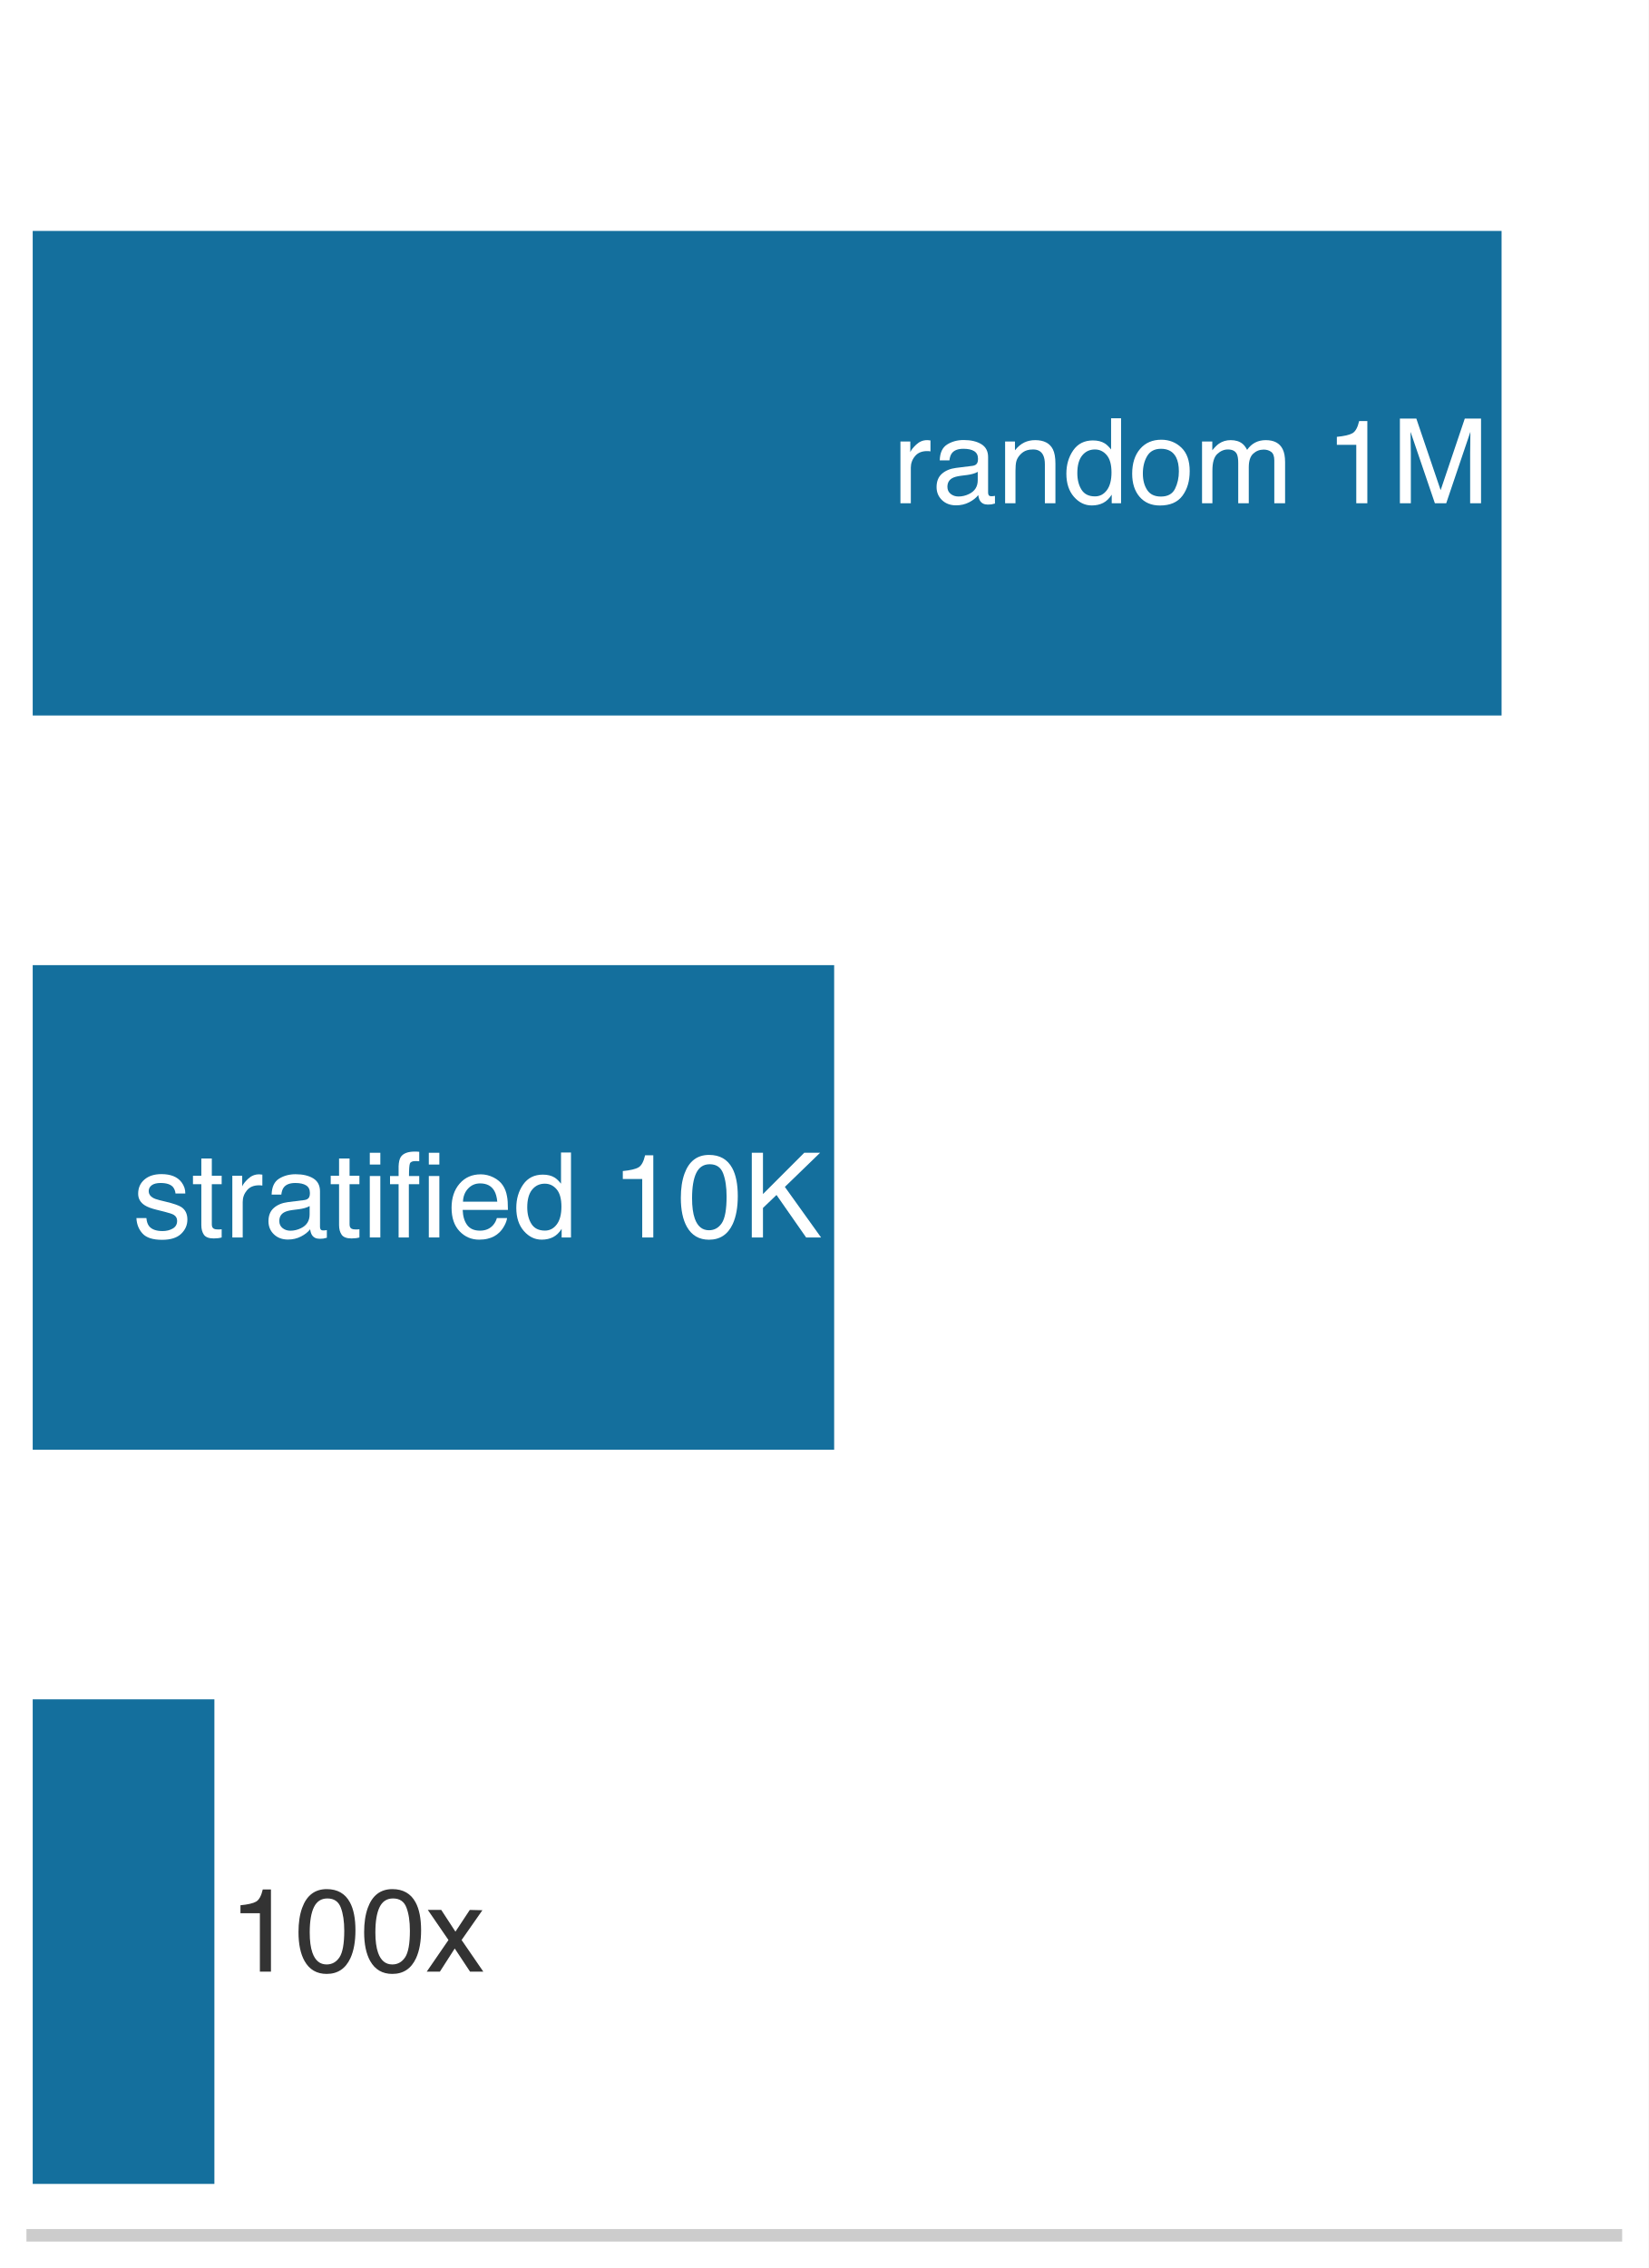
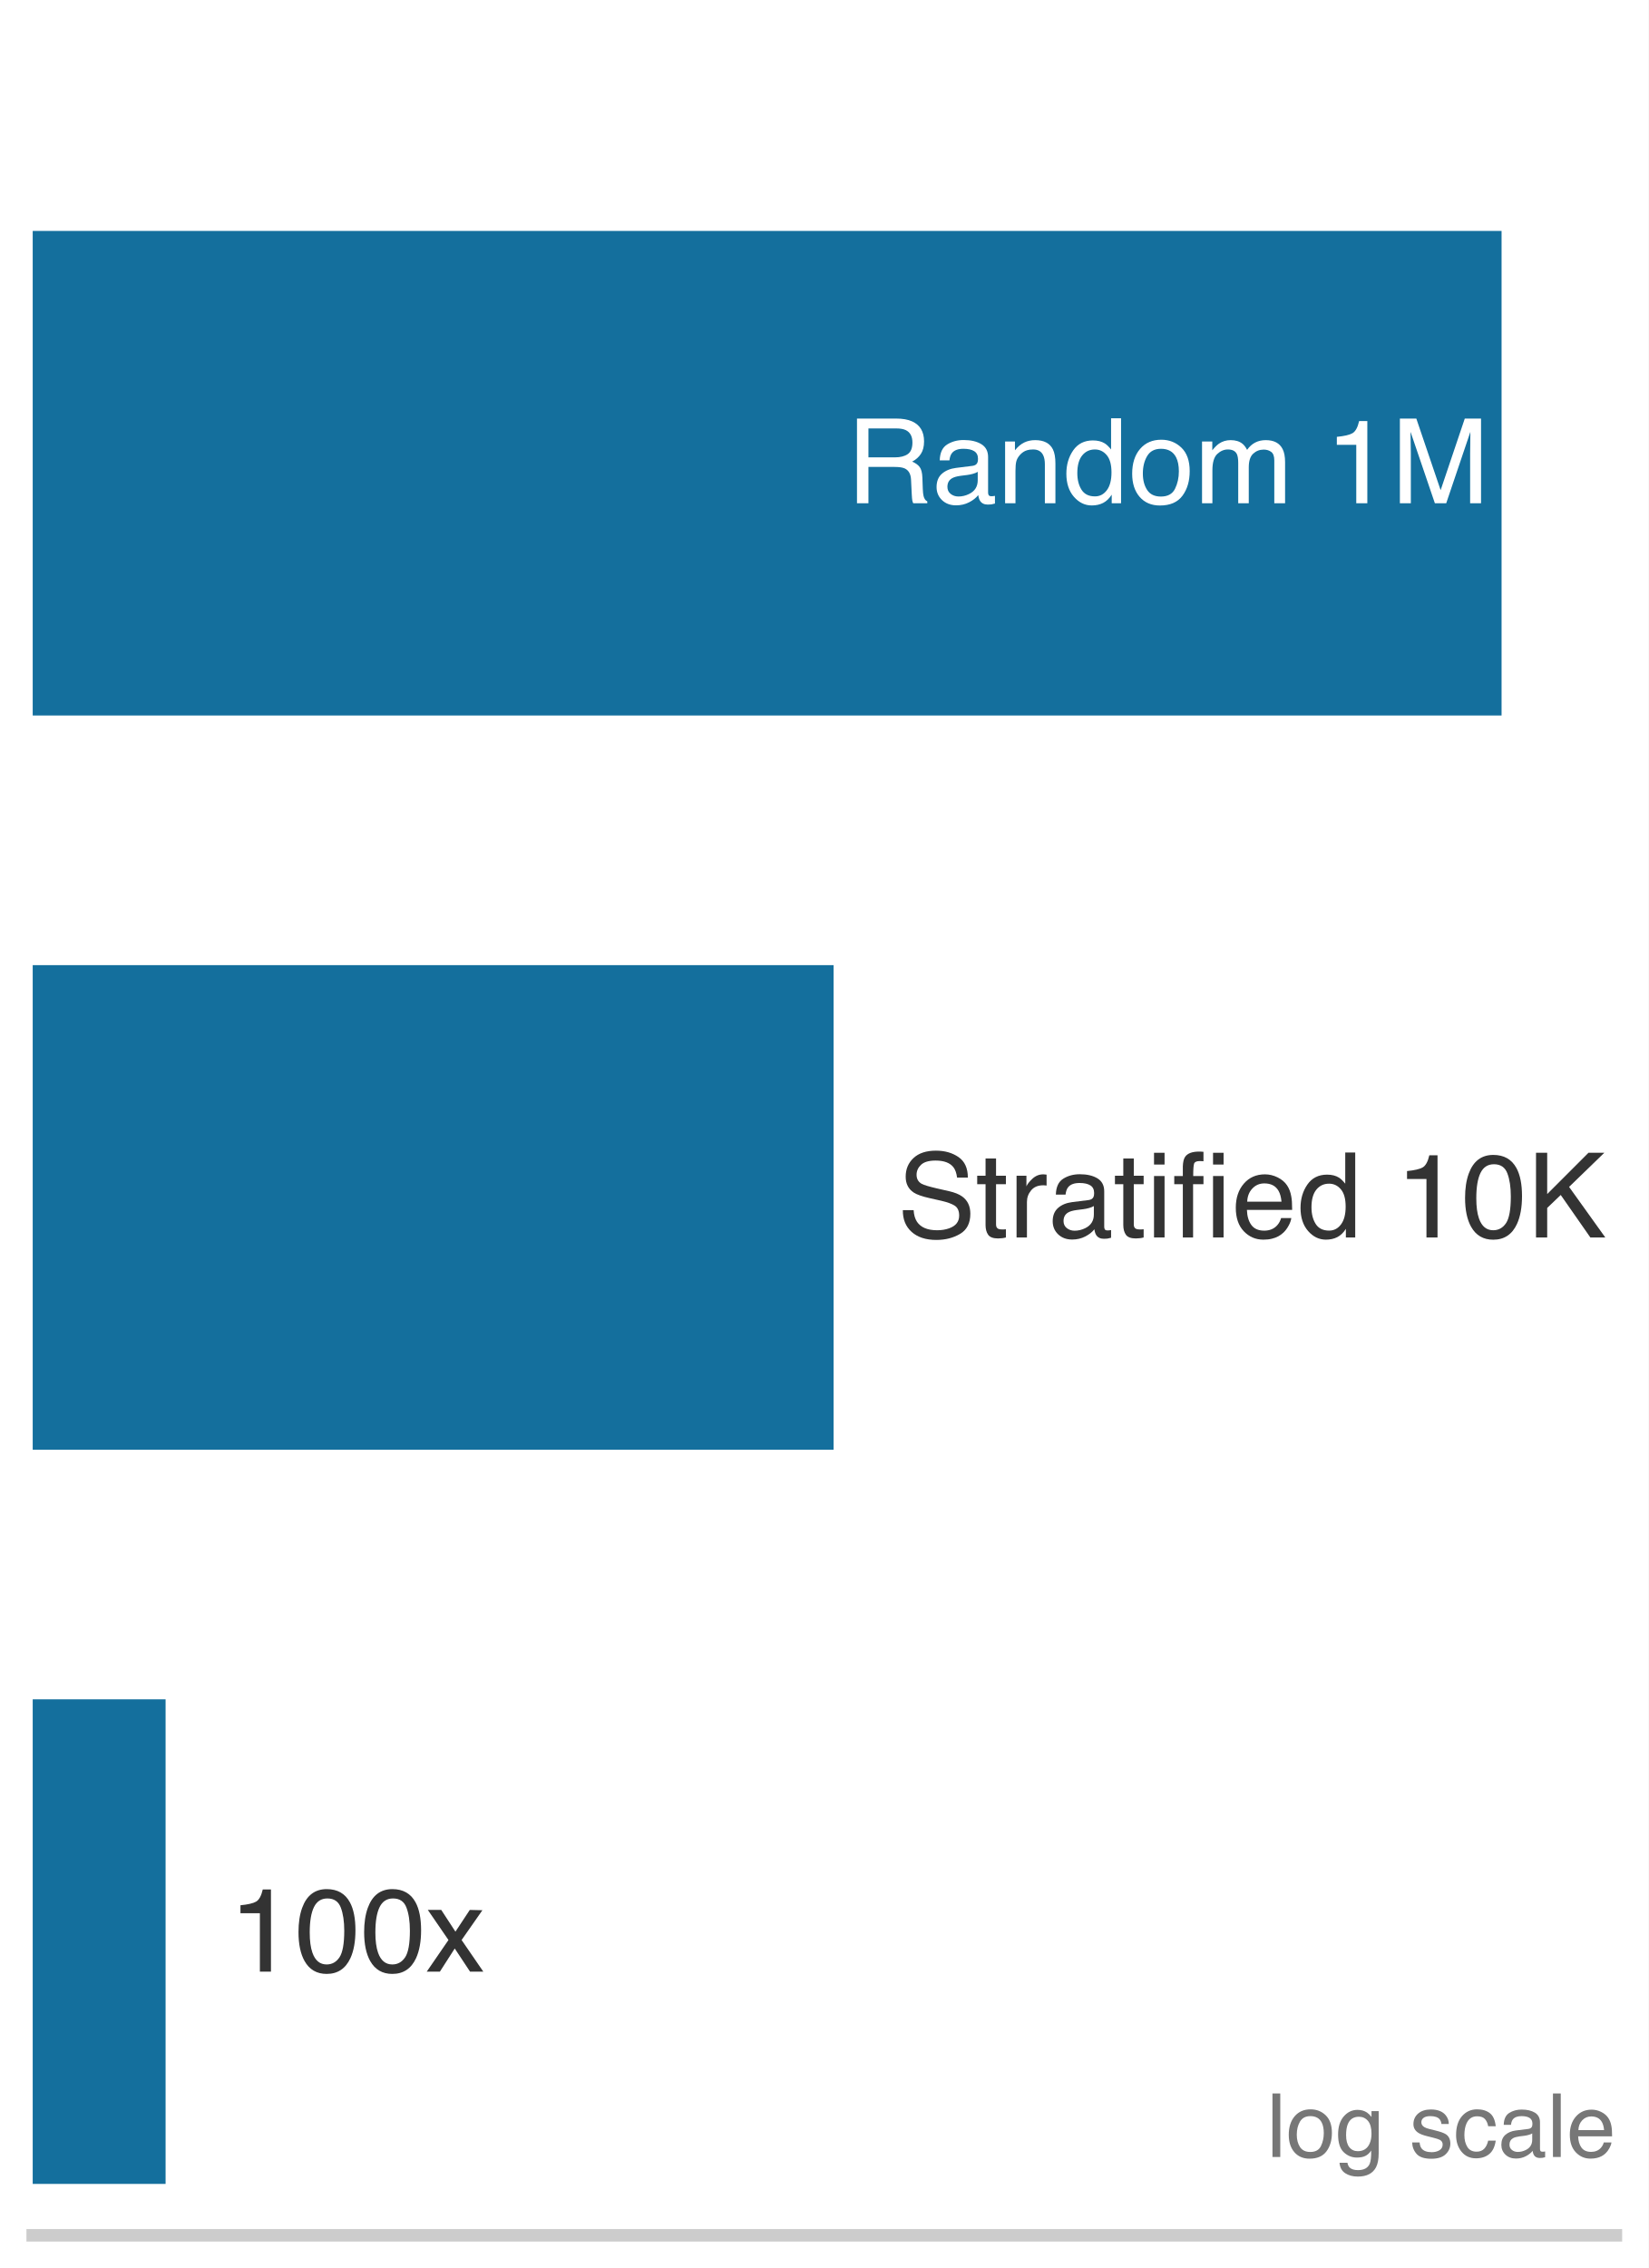
<svg xmlns="http://www.w3.org/2000/svg" xmlns:xlink="http://www.w3.org/1999/xlink" width="72.63pt" height="99.9pt" viewBox="0 0 72.63 99.9" version="1.1">
  <defs>
    <style type="text/css">*{stroke-linejoin: round; stroke-linecap: butt}</style>
  </defs>
  <g id="figure_1">
    <g id="patch_1">
      <path d="M 0 99.9 L 72.63 99.9 L 72.63 0 L 0 0 z " style="fill: #ffffff" />
    </g>
    <g id="axes_1">
      <g id="patch_2">
        <path d="M 1.44 98.46 L 71.19 98.46 L 71.19 1.44 L 1.44 1.44 z " style="fill: #ffffff" />
      </g>
      <g id="patch_3">
        <path d="M 1.44 31.516 L 66.152 31.516 L 66.152 10.172 L 1.44 10.172 z " clip-path="url(#p879ee31a35)" style="fill: #006395; opacity: 0.92" />
      </g>
      <g id="patch_4">
-         <path d="M 1.44 63.856 L 36.749 63.856 L 36.749 42.512 L 1.44 42.512 z " clip-path="url(#p879ee31a35)" style="fill: #006395; opacity: 0.92" />
+         <path d="M 1.44 63.856 L 36.723 63.856 L 36.723 42.512 L 1.44 42.512 z " clip-path="url(#p879ee31a35)" style="fill: #006395; opacity: 0.92" />
      </g>
      <g id="patch_5">
-         <path d="M 1.44 96.196 L 9.445 96.196 L 9.445 74.852 L 1.44 74.852 z " clip-path="url(#p879ee31a35)" style="fill: #006395; opacity: 0.92" />
+         <path d="M 1.44 96.196 L 7.295 96.196 L 7.295 74.852 L 1.44 74.852 z " clip-path="url(#p879ee31a35)" style="fill: #006395; opacity: 0.92" />
      </g>
      <g id="matplotlib.axis_1" />
      <g id="matplotlib.axis_2" />
      <g id="patch_6">
        <path d="M 1.44 98.46 L 71.19 98.46 " style="fill: none; stroke: #cccccc; stroke-width: 0.55; stroke-linejoin: miter; stroke-linecap: square" />
      </g>
      <g id="text_1">
-         <g style="fill: #ffffff" transform="translate(39.32137 22.16716) scale(0.052 -0.052)">
+         <g style="fill: #ffffff" transform="translate(37.29743 22.16716) scale(0.052 -0.052)">
          <defs>
-             <path id="Helvetica-72" d="M 428 3347 L 963 3347 L 963 2769 Q 1028 2938 1284 3180 Q 1541 3422 1875 3422 Q 1891 3422 1928 3419 Q 1966 3416 2056 3406 L 2056 2813 Q 2006 2822 1964 2825 Q 1922 2828 1872 2828 Q 1447 2828 1219 2554 Q 991 2281 991 1925 L 991 0 L 428 0 L 428 3347 z " transform="scale(0.015625)" />
+             <path id="Helvetica-52" d="M 2622 2488 Q 3059 2488 3314 2663 Q 3569 2838 3569 3294 Q 3569 3784 3213 3963 Q 3022 4056 2703 4056 L 1184 4056 L 1184 2488 L 2622 2488 z M 563 4591 L 2688 4591 Q 3213 4591 3553 4438 Q 4200 4144 4200 3353 Q 4200 2941 4029 2678 Q 3859 2416 3553 2256 Q 3822 2147 3958 1969 Q 4094 1791 4109 1391 L 4131 775 Q 4141 513 4175 384 Q 4231 166 4375 103 L 4375 0 L 3613 0 Q 3581 59 3562 153 Q 3544 247 3531 516 L 3494 1281 Q 3472 1731 3159 1884 Q 2981 1969 2600 1969 L 1184 1969 L 1184 0 L 563 0 L 563 4591 z " transform="scale(0.015625)" />
            <path id="Helvetica-61" d="M 844 891 Q 844 647 1022 506 Q 1200 366 1444 366 Q 1741 366 2019 503 Q 2488 731 2488 1250 L 2488 1703 Q 2384 1638 2221 1594 Q 2059 1550 1903 1531 L 1563 1488 Q 1256 1447 1103 1359 Q 844 1213 844 891 z M 2206 2028 Q 2400 2053 2466 2191 Q 2503 2266 2503 2406 Q 2503 2694 2298 2823 Q 2094 2953 1713 2953 Q 1272 2953 1088 2716 Q 984 2584 953 2325 L 428 2325 Q 444 2944 830 3186 Q 1216 3428 1725 3428 Q 2316 3428 2684 3203 Q 3050 2978 3050 2503 L 3050 575 Q 3050 488 3086 434 Q 3122 381 3238 381 Q 3275 381 3322 386 Q 3369 391 3422 400 L 3422 -16 Q 3291 -53 3222 -62 Q 3153 -72 3034 -72 Q 2744 -72 2613 134 Q 2544 244 2516 444 Q 2344 219 2022 53 Q 1700 -113 1313 -113 Q 847 -113 551 170 Q 256 453 256 878 Q 256 1344 547 1600 Q 838 1856 1309 1916 L 2206 2028 z M 1741 3428 L 1741 3428 z " transform="scale(0.015625)" />
            <path id="Helvetica-6e" d="M 413 3347 L 947 3347 L 947 2872 Q 1184 3166 1450 3294 Q 1716 3422 2041 3422 Q 2753 3422 3003 2925 Q 3141 2653 3141 2147 L 3141 0 L 2569 0 L 2569 2109 Q 2569 2416 2478 2603 Q 2328 2916 1934 2916 Q 1734 2916 1606 2875 Q 1375 2806 1200 2600 Q 1059 2434 1017 2257 Q 975 2081 975 1753 L 975 0 L 413 0 L 413 3347 z M 1734 3428 L 1734 3428 z " transform="scale(0.015625)" />
            <path id="Helvetica-64" d="M 769 1634 Q 769 1097 997 734 Q 1225 372 1728 372 Q 2119 372 2370 708 Q 2622 1044 2622 1672 Q 2622 2306 2362 2611 Q 2103 2916 1722 2916 Q 1297 2916 1033 2591 Q 769 2266 769 1634 z M 1616 3406 Q 2000 3406 2259 3244 Q 2409 3150 2600 2916 L 2600 4606 L 3141 4606 L 3141 0 L 2634 0 L 2634 466 Q 2438 156 2169 18 Q 1900 -119 1553 -119 Q 994 -119 584 351 Q 175 822 175 1603 Q 175 2334 548 2870 Q 922 3406 1616 3406 z " transform="scale(0.015625)" />
            <path id="Helvetica-6f" d="M 1741 363 Q 2300 363 2508 786 Q 2716 1209 2716 1728 Q 2716 2197 2566 2491 Q 2328 2953 1747 2953 Q 1231 2953 997 2559 Q 763 2166 763 1609 Q 763 1075 997 719 Q 1231 363 1741 363 z M 1763 3444 Q 2409 3444 2856 3012 Q 3303 2581 3303 1744 Q 3303 934 2909 406 Q 2516 -122 1688 -122 Q 997 -122 590 345 Q 184 813 184 1600 Q 184 2444 612 2944 Q 1041 3444 1763 3444 z M 1744 3428 L 1744 3428 z " transform="scale(0.015625)" />
            <path id="Helvetica-6d" d="M 413 3347 L 969 3347 L 969 2872 Q 1169 3119 1331 3231 Q 1609 3422 1963 3422 Q 2363 3422 2606 3225 Q 2744 3113 2856 2894 Q 3044 3163 3297 3292 Q 3550 3422 3866 3422 Q 4541 3422 4784 2934 Q 4916 2672 4916 2228 L 4916 0 L 4331 0 L 4331 2325 Q 4331 2659 4164 2784 Q 3997 2909 3756 2909 Q 3425 2909 3186 2687 Q 2947 2466 2947 1947 L 2947 0 L 2375 0 L 2375 2184 Q 2375 2525 2294 2681 Q 2166 2916 1816 2916 Q 1497 2916 1236 2669 Q 975 2422 975 1775 L 975 0 L 413 0 L 413 3347 z " transform="scale(0.015625)" />
            <path id="Helvetica-20" transform="scale(0.015625)" />
            <path id="Helvetica-31" d="M 613 3169 L 613 3600 Q 1222 3659 1462 3798 Q 1703 3938 1822 4456 L 2266 4456 L 2266 0 L 1666 0 L 1666 3169 L 613 3169 z " transform="scale(0.015625)" />
            <path id="Helvetica-4d" d="M 472 4591 L 1363 4591 L 2681 709 L 3991 4591 L 4872 4591 L 4872 0 L 4281 0 L 4281 2709 Q 4281 2850 4287 3175 Q 4294 3500 4294 3872 L 2984 0 L 2369 0 L 1050 3872 L 1050 3731 Q 1050 3563 1058 3217 Q 1066 2872 1066 2709 L 1066 0 L 472 0 L 472 4591 z " transform="scale(0.015625)" />
          </defs>
-           <use xlink:href="#Helvetica-72" />
-           <use xlink:href="#Helvetica-61" transform="translate(33.30078 0)" />
-           <use xlink:href="#Helvetica-6e" transform="translate(88.91602 0)" />
-           <use xlink:href="#Helvetica-64" transform="translate(144.5312 0)" />
-           <use xlink:href="#Helvetica-6f" transform="translate(200.1465 0)" />
-           <use xlink:href="#Helvetica-6d" transform="translate(255.7617 0)" />
-           <use xlink:href="#Helvetica-20" transform="translate(339.0625 0)" />
-           <use xlink:href="#Helvetica-31" transform="translate(366.8457 0)" />
-           <use xlink:href="#Helvetica-4d" transform="translate(422.4609 0)" />
+           <use xlink:href="#Helvetica-52" />
+           <use xlink:href="#Helvetica-61" transform="translate(72.2168 0)" />
+           <use xlink:href="#Helvetica-6e" transform="translate(127.832 0)" />
+           <use xlink:href="#Helvetica-64" transform="translate(183.4473 0)" />
+           <use xlink:href="#Helvetica-6f" transform="translate(239.0625 0)" />
+           <use xlink:href="#Helvetica-6d" transform="translate(294.6777 0)" />
+           <use xlink:href="#Helvetica-20" transform="translate(377.9785 0)" />
+           <use xlink:href="#Helvetica-31" transform="translate(405.7617 0)" />
+           <use xlink:href="#Helvetica-4d" transform="translate(461.377 0)" />
        </g>
      </g>
      <g id="text_2">
-         <g style="fill: #ffffff" transform="translate(5.842927 54.50716) scale(0.052 -0.052)">
+         <g style="fill: #333333" transform="translate(39.524 54.50716) scale(0.052 -0.052)">
          <defs>
-             <path id="Helvetica-73" d="M 747 1050 Q 772 769 888 619 Q 1100 347 1625 347 Q 1938 347 2175 483 Q 2413 619 2413 903 Q 2413 1119 2222 1231 Q 2100 1300 1741 1391 L 1294 1503 Q 866 1609 663 1741 Q 300 1969 300 2372 Q 300 2847 642 3140 Q 984 3434 1563 3434 Q 2319 3434 2653 2991 Q 2863 2709 2856 2384 L 2325 2384 Q 2309 2575 2191 2731 Q 1997 2953 1519 2953 Q 1200 2953 1036 2831 Q 872 2709 872 2509 Q 872 2291 1088 2159 Q 1213 2081 1456 2022 L 1828 1931 Q 2434 1784 2641 1647 Q 2969 1431 2969 969 Q 2969 522 2630 197 Q 2291 -128 1597 -128 Q 850 -128 539 211 Q 228 550 206 1050 L 747 1050 z M 1578 3428 L 1578 3428 z " transform="scale(0.015625)" />
+             <path id="Helvetica-53" d="M 894 1481 Q 916 1091 1078 847 Q 1388 391 2169 391 Q 2519 391 2806 491 Q 3363 684 3363 1184 Q 3363 1559 3128 1719 Q 2891 1875 2384 1991 L 1763 2131 Q 1153 2269 900 2434 Q 463 2722 463 3294 Q 463 3913 891 4309 Q 1319 4706 2103 4706 Q 2825 4706 3329 4357 Q 3834 4009 3834 3244 L 3250 3244 Q 3203 3613 3050 3809 Q 2766 4169 2084 4169 Q 1534 4169 1293 3937 Q 1053 3706 1053 3400 Q 1053 3063 1334 2906 Q 1519 2806 2169 2656 L 2813 2509 Q 3278 2403 3531 2219 Q 3969 1897 3969 1284 Q 3969 522 3414 194 Q 2859 -134 2125 -134 Q 1269 -134 784 303 Q 300 738 309 1481 L 894 1481 z M 2150 4716 L 2150 4716 z " transform="scale(0.015625)" />
            <path id="Helvetica-74" d="M 525 4281 L 1094 4281 L 1094 3347 L 1628 3347 L 1628 2888 L 1094 2888 L 1094 703 Q 1094 528 1213 469 Q 1278 434 1431 434 Q 1472 434 1519 436 Q 1566 438 1628 444 L 1628 0 Q 1531 -28 1426 -40 Q 1322 -53 1200 -53 Q 806 -53 665 148 Q 525 350 525 672 L 525 2888 L 72 2888 L 72 3347 L 525 3347 L 525 4281 z " transform="scale(0.015625)" />
+             <path id="Helvetica-72" d="M 428 3347 L 963 3347 L 963 2769 Q 1028 2938 1284 3180 Q 1541 3422 1875 3422 Q 1891 3422 1928 3419 Q 1966 3416 2056 3406 L 2056 2813 Q 2006 2822 1964 2825 Q 1922 2828 1872 2828 Q 1447 2828 1219 2554 Q 991 2281 991 1925 L 991 0 L 428 0 L 428 3347 z " transform="scale(0.015625)" />
            <path id="Helvetica-69" d="M 413 3331 L 984 3331 L 984 0 L 413 0 L 413 3331 z M 413 4591 L 984 4591 L 984 3953 L 413 3953 L 413 4591 z " transform="scale(0.015625)" />
            <path id="Helvetica-66" d="M 553 3856 Q 566 4206 675 4369 Q 872 4656 1434 4656 Q 1488 4656 1544 4653 Q 1600 4650 1672 4644 L 1672 4131 Q 1584 4138 1545 4139 Q 1506 4141 1472 4141 Q 1216 4141 1166 4008 Q 1116 3875 1116 3331 L 1672 3331 L 1672 2888 L 1109 2888 L 1109 0 L 553 0 L 553 2888 L 88 2888 L 88 3331 L 553 3331 L 553 3856 z " transform="scale(0.015625)" />
            <path id="Helvetica-65" d="M 1806 3422 Q 2163 3422 2497 3255 Q 2831 3088 3006 2822 Q 3175 2569 3231 2231 Q 3281 2000 3281 1494 L 828 1494 Q 844 984 1069 676 Q 1294 369 1766 369 Q 2206 369 2469 659 Q 2619 828 2681 1050 L 3234 1050 Q 3213 866 3089 639 Q 2966 413 2813 269 Q 2556 19 2178 -69 Q 1975 -119 1719 -119 Q 1094 -119 659 336 Q 225 791 225 1609 Q 225 2416 662 2919 Q 1100 3422 1806 3422 z M 2703 1941 Q 2669 2306 2544 2525 Q 2313 2931 1772 2931 Q 1384 2931 1121 2651 Q 859 2372 844 1941 L 2703 1941 z M 1753 3428 L 1753 3428 z " transform="scale(0.015625)" />
            <path id="Helvetica-30" d="M 1731 4475 Q 2600 4475 2988 3759 Q 3288 3206 3288 2244 Q 3288 1331 3016 734 Q 2622 -122 1728 -122 Q 922 -122 528 578 Q 200 1163 200 2147 Q 200 2909 397 3456 Q 766 4475 1731 4475 z M 1725 391 Q 2163 391 2422 778 Q 2681 1166 2681 2222 Q 2681 2984 2493 3476 Q 2306 3969 1766 3969 Q 1269 3969 1039 3501 Q 809 3034 809 2125 Q 809 1441 956 1025 Q 1181 391 1725 391 z " transform="scale(0.015625)" />
            <path id="Helvetica-4b" d="M 488 4591 L 1094 4591 L 1094 2353 L 3331 4591 L 4191 4591 L 2281 2741 L 4244 0 L 3434 0 L 1828 2303 L 1094 1600 L 1094 0 L 488 0 L 488 4591 z " transform="scale(0.015625)" />
          </defs>
-           <use xlink:href="#Helvetica-73" />
-           <use xlink:href="#Helvetica-74" transform="translate(50 0)" />
-           <use xlink:href="#Helvetica-72" transform="translate(77.7832 0)" />
-           <use xlink:href="#Helvetica-61" transform="translate(111.084 0)" />
-           <use xlink:href="#Helvetica-74" transform="translate(166.6992 0)" />
-           <use xlink:href="#Helvetica-69" transform="translate(194.4824 0)" />
-           <use xlink:href="#Helvetica-66" transform="translate(216.6992 0)" />
-           <use xlink:href="#Helvetica-69" transform="translate(244.4824 0)" />
-           <use xlink:href="#Helvetica-65" transform="translate(266.6992 0)" />
-           <use xlink:href="#Helvetica-64" transform="translate(322.3145 0)" />
-           <use xlink:href="#Helvetica-20" transform="translate(377.9297 0)" />
-           <use xlink:href="#Helvetica-31" transform="translate(405.7129 0)" />
-           <use xlink:href="#Helvetica-30" transform="translate(461.3281 0)" />
-           <use xlink:href="#Helvetica-4b" transform="translate(516.9434 0)" />
+           <use xlink:href="#Helvetica-53" />
+           <use xlink:href="#Helvetica-74" transform="translate(66.69922 0)" />
+           <use xlink:href="#Helvetica-72" transform="translate(94.48242 0)" />
+           <use xlink:href="#Helvetica-61" transform="translate(127.7832 0)" />
+           <use xlink:href="#Helvetica-74" transform="translate(183.3984 0)" />
+           <use xlink:href="#Helvetica-69" transform="translate(211.1816 0)" />
+           <use xlink:href="#Helvetica-66" transform="translate(233.3984 0)" />
+           <use xlink:href="#Helvetica-69" transform="translate(261.1816 0)" />
+           <use xlink:href="#Helvetica-65" transform="translate(283.3984 0)" />
+           <use xlink:href="#Helvetica-64" transform="translate(339.0137 0)" />
+           <use xlink:href="#Helvetica-20" transform="translate(394.6289 0)" />
+           <use xlink:href="#Helvetica-31" transform="translate(422.4121 0)" />
+           <use xlink:href="#Helvetica-30" transform="translate(478.0273 0)" />
+           <use xlink:href="#Helvetica-4b" transform="translate(533.6426 0)" />
        </g>
      </g>
      <g id="text_3">
        <g style="fill: #333333" transform="translate(10.09587 86.84716) scale(0.052 -0.052)">
          <defs>
            <path id="Helvetica-78" d="M 94 3347 L 822 3347 L 1591 2169 L 2369 3347 L 3053 3331 L 1925 1716 L 3103 0 L 2384 0 L 1553 1256 L 747 0 L 34 0 L 1213 1716 L 94 3347 z " transform="scale(0.015625)" />
          </defs>
          <use xlink:href="#Helvetica-31" />
          <use xlink:href="#Helvetica-30" transform="translate(55.61523 0)" />
          <use xlink:href="#Helvetica-30" transform="translate(111.2305 0)" />
          <use xlink:href="#Helvetica-78" transform="translate(166.8457 0)" />
        </g>
      </g>
+       <g id="text_4">
+         <g style="fill: #777777" transform="translate(55.79841 95.00992) scale(0.039 -0.039)">
+           <defs>
+             <path id="Helvetica-6c" d="M 428 4591 L 991 4591 L 991 0 L 428 0 L 428 4591 z " transform="scale(0.015625)" />
+             <path id="Helvetica-67" d="M 1594 3406 Q 1988 3406 2281 3213 Q 2441 3103 2606 2894 L 2606 3316 L 3125 3316 L 3125 272 Q 3125 -366 2938 -734 Q 2588 -1416 1616 -1416 Q 1075 -1416 706 -1173 Q 338 -931 294 -416 L 866 -416 Q 906 -641 1028 -763 Q 1219 -950 1628 -950 Q 2275 -950 2475 -494 Q 2594 -225 2584 466 Q 2416 209 2178 84 Q 1941 -41 1550 -41 Q 1006 -41 598 345 Q 191 731 191 1622 Q 191 2463 602 2934 Q 1013 3406 1594 3406 z M 2606 1688 Q 2606 2309 2350 2609 Q 2094 2909 1697 2909 Q 1103 2909 884 2353 Q 769 2056 769 1575 Q 769 1009 998 714 Q 1228 419 1616 419 Q 2222 419 2469 966 Q 2606 1275 2606 1688 z M 1659 3428 L 1659 3428 z " transform="scale(0.015625)" />
+             <path id="Helvetica-73" d="M 747 1050 Q 772 769 888 619 Q 1100 347 1625 347 Q 1938 347 2175 483 Q 2413 619 2413 903 Q 2413 1119 2222 1231 Q 2100 1300 1741 1391 L 1294 1503 Q 866 1609 663 1741 Q 300 1969 300 2372 Q 300 2847 642 3140 Q 984 3434 1563 3434 Q 2319 3434 2653 2991 Q 2863 2709 2856 2384 L 2325 2384 Q 2309 2575 2191 2731 Q 1997 2953 1519 2953 Q 1200 2953 1036 2831 Q 872 2709 872 2509 Q 872 2291 1088 2159 Q 1213 2081 1456 2022 L 1828 1931 Q 2434 1784 2641 1647 Q 2969 1431 2969 969 Q 2969 522 2630 197 Q 2291 -128 1597 -128 Q 850 -128 539 211 Q 228 550 206 1050 L 747 1050 z M 1578 3428 L 1578 3428 z " transform="scale(0.015625)" />
+             <path id="Helvetica-63" d="M 1703 3444 Q 2269 3444 2623 3169 Q 2978 2894 3050 2222 L 2503 2222 Q 2453 2531 2275 2736 Q 2097 2941 1703 2941 Q 1166 2941 934 2416 Q 784 2075 784 1575 Q 784 1072 996 728 Q 1209 384 1666 384 Q 2016 384 2220 598 Q 2425 813 2503 1184 L 3050 1184 Q 2956 519 2581 211 Q 2206 -97 1622 -97 Q 966 -97 575 383 Q 184 863 184 1581 Q 184 2463 612 2953 Q 1041 3444 1703 3444 z M 1616 3428 L 1616 3428 z " transform="scale(0.015625)" />
+           </defs>
+           <use xlink:href="#Helvetica-6c" />
+           <use xlink:href="#Helvetica-6f" transform="translate(22.2168 0)" />
+           <use xlink:href="#Helvetica-67" transform="translate(77.83203 0)" />
+           <use xlink:href="#Helvetica-20" transform="translate(133.4473 0)" />
+           <use xlink:href="#Helvetica-73" transform="translate(161.2305 0)" />
+           <use xlink:href="#Helvetica-63" transform="translate(211.2305 0)" />
+           <use xlink:href="#Helvetica-61" transform="translate(261.2305 0)" />
+           <use xlink:href="#Helvetica-6c" transform="translate(316.8457 0)" />
+           <use xlink:href="#Helvetica-65" transform="translate(339.0625 0)" />
+         </g>
+       </g>
    </g>
  </g>
  <defs>
    <clipPath id="p879ee31a35">
      <rect x="1.44" y="1.44" width="69.75" height="97.02" />
    </clipPath>
  </defs>
</svg>
